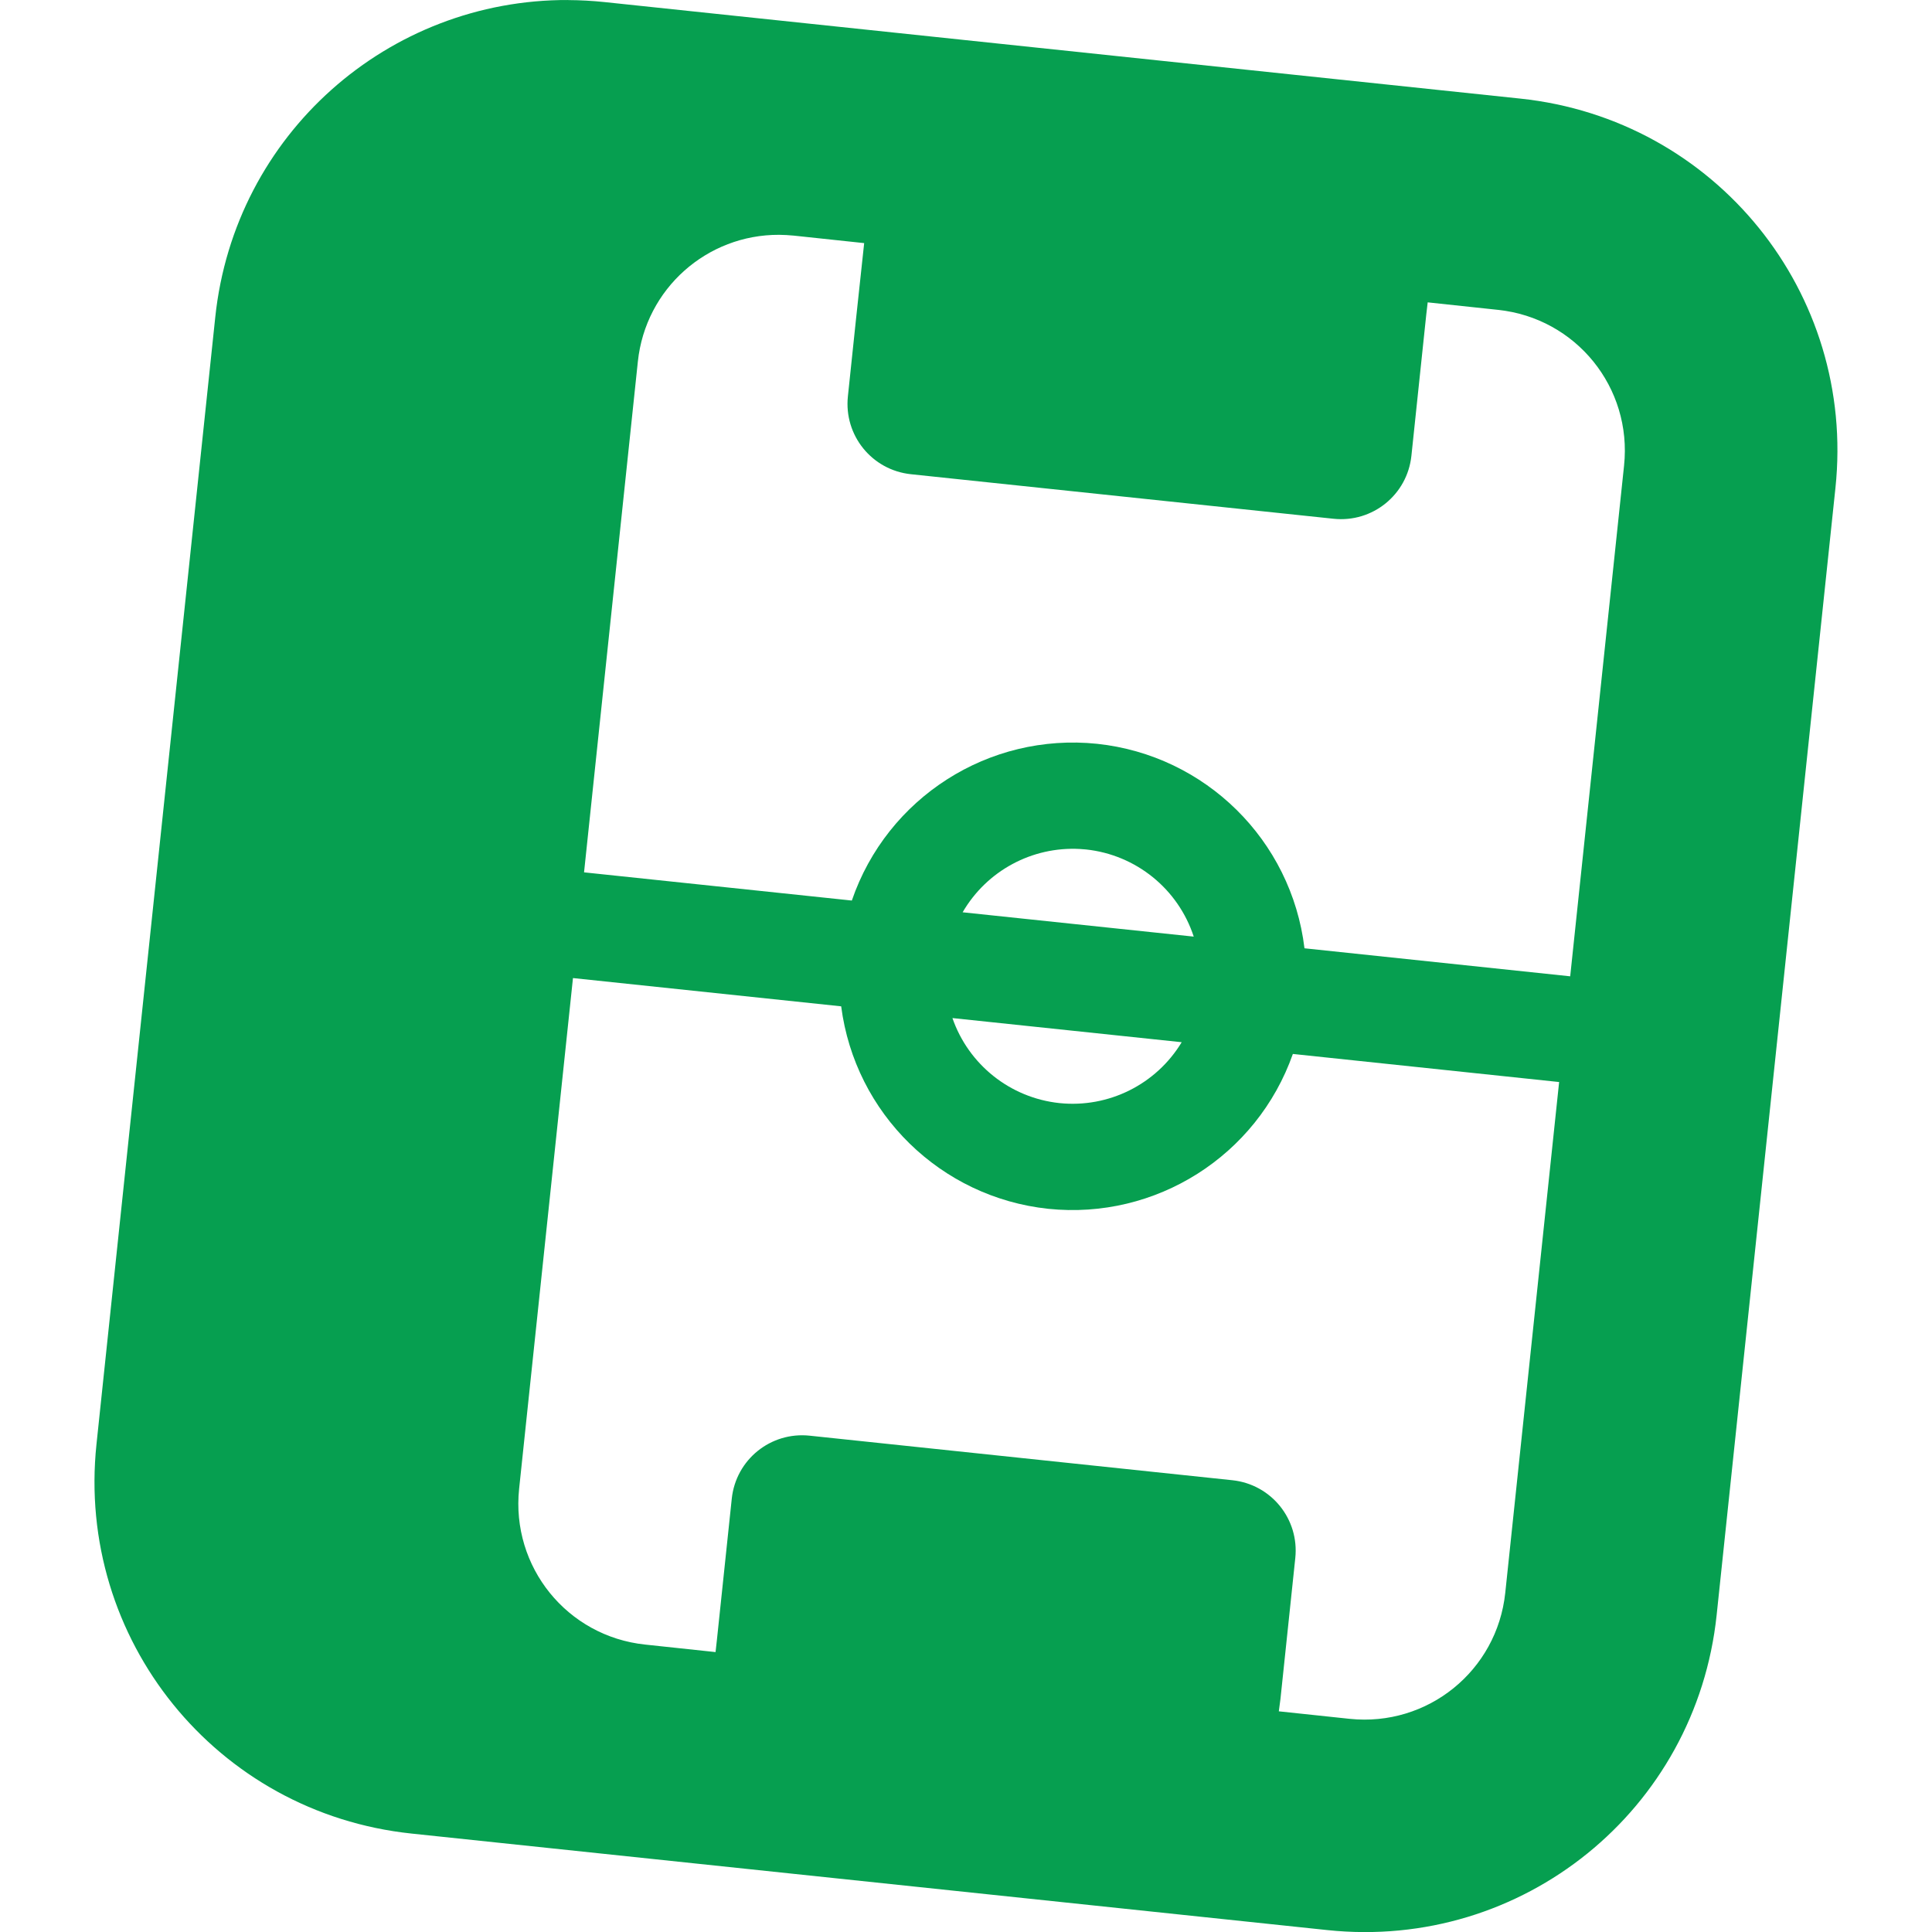
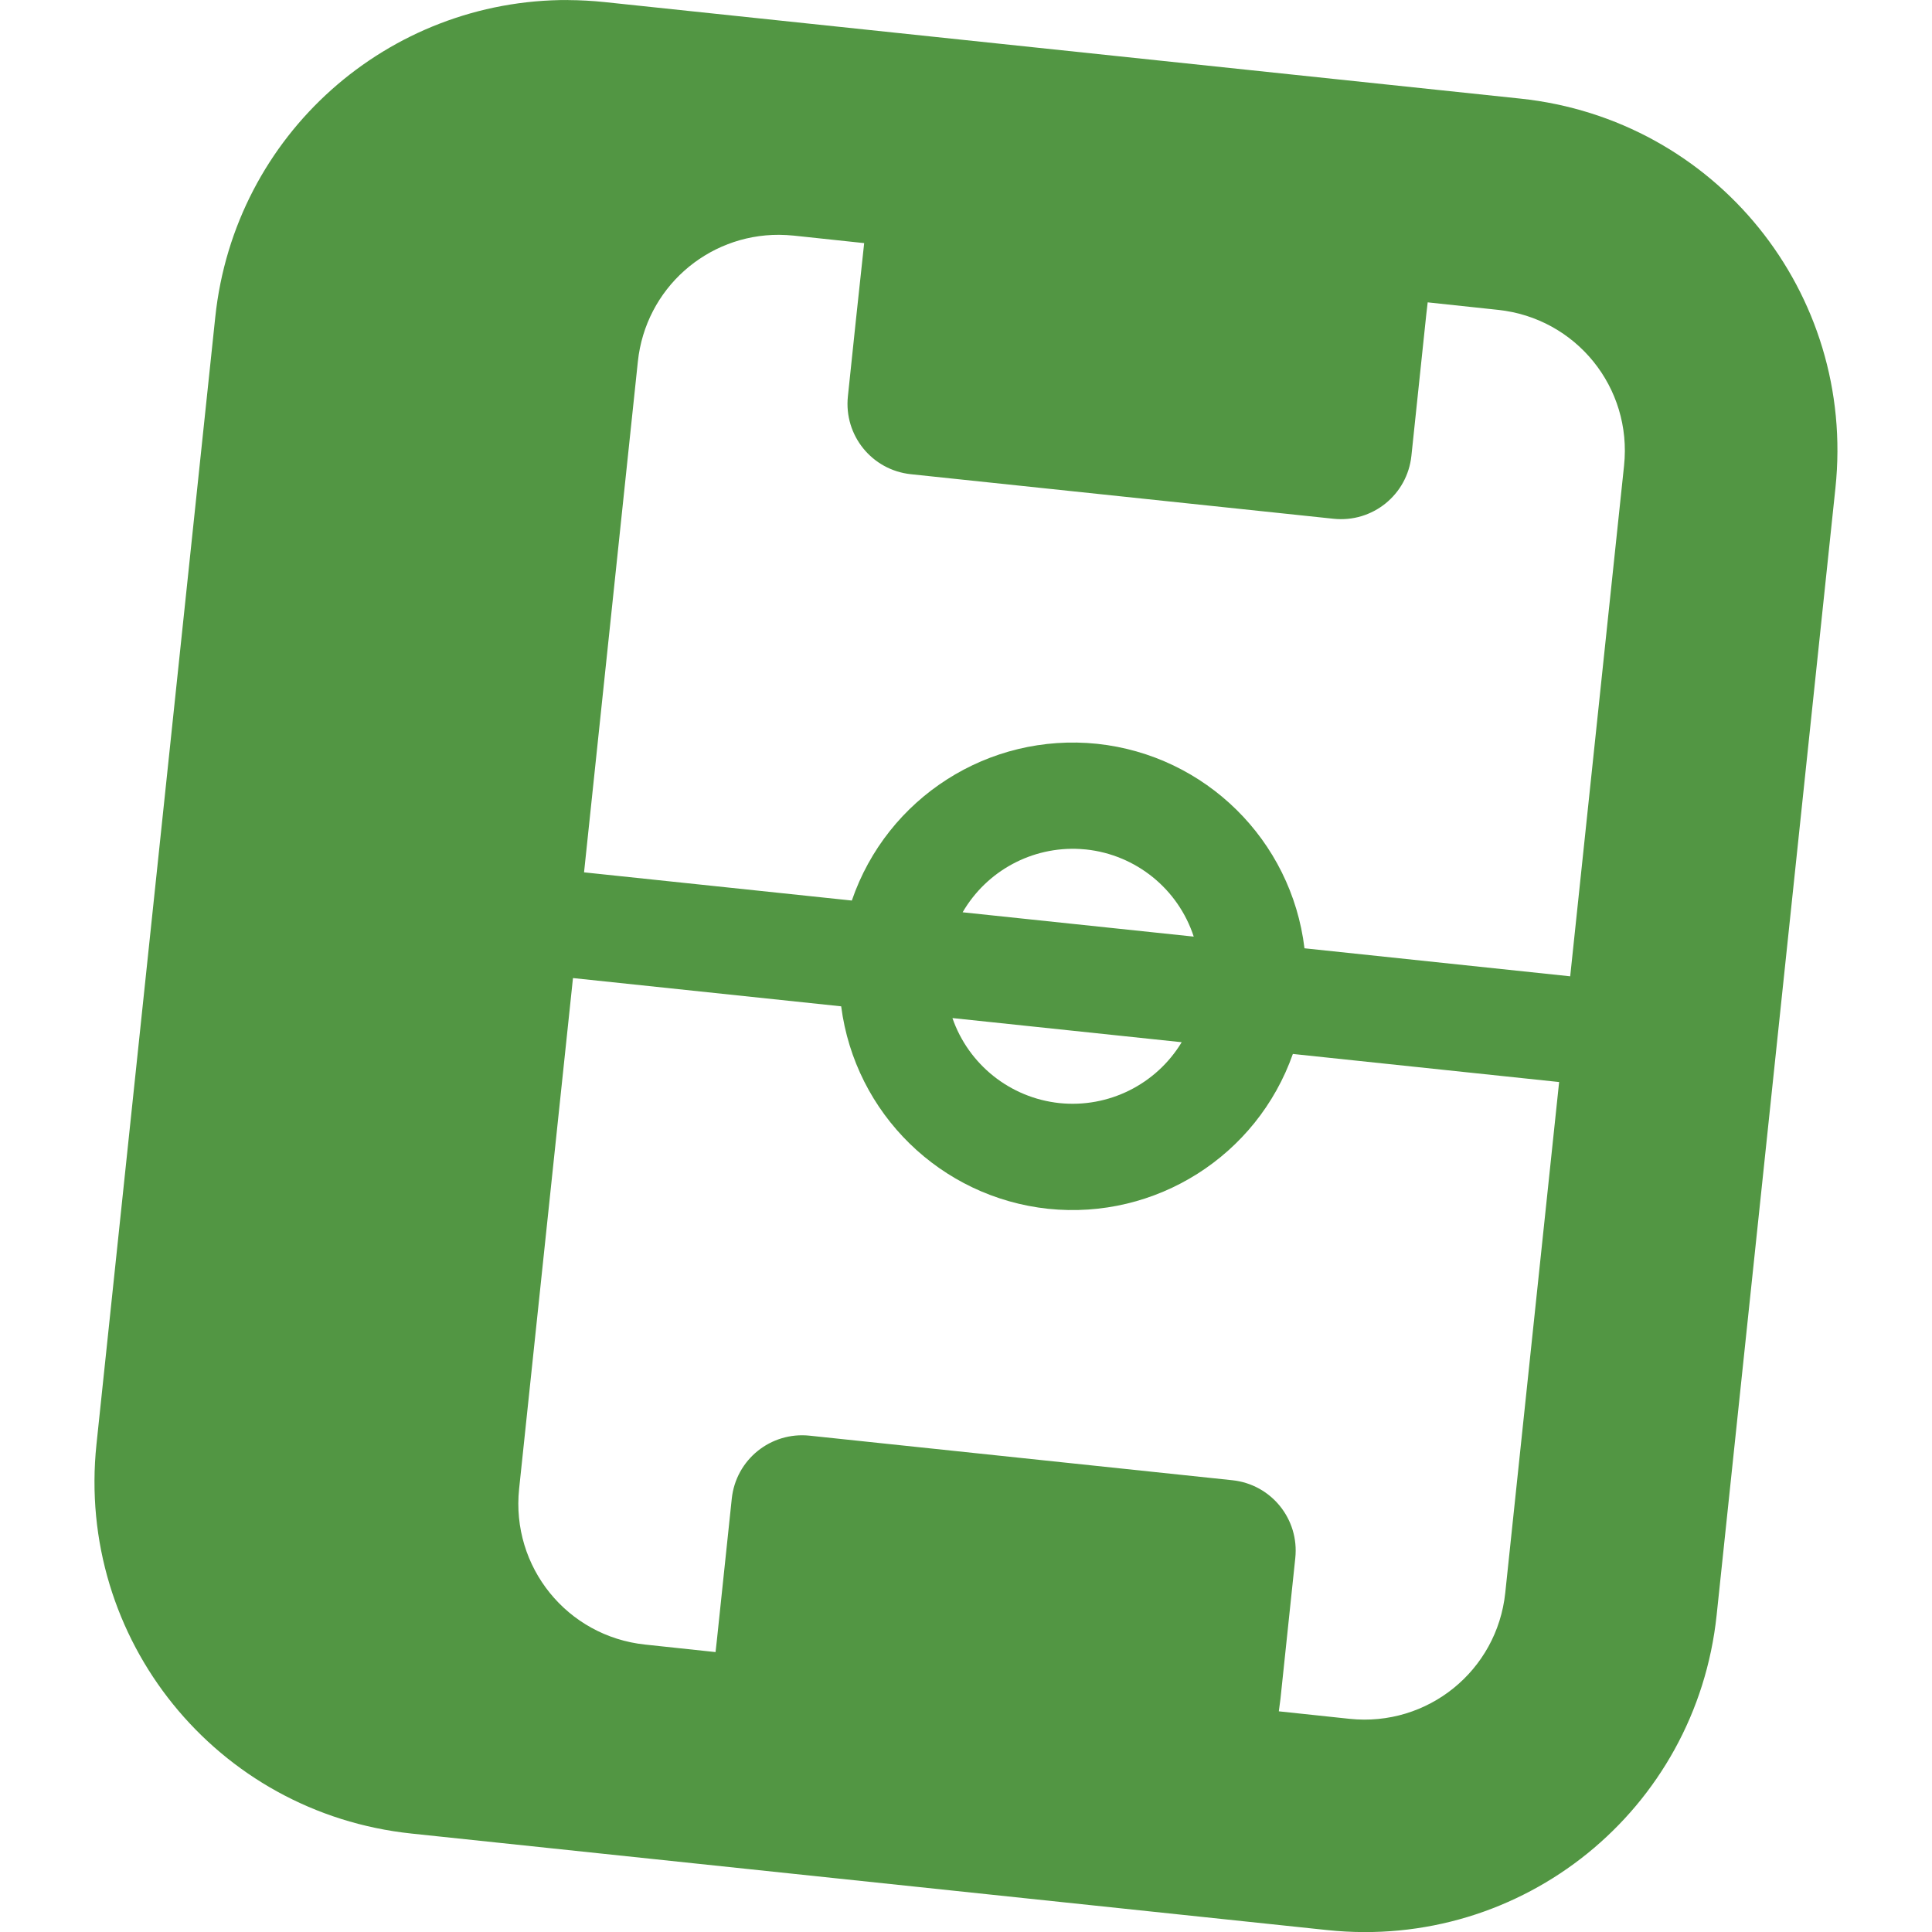
<svg xmlns="http://www.w3.org/2000/svg" width="120.665" height="120.665" viewBox="0 0 31.926 31.926" version="1.1" id="svg8">
  <defs id="defs2" />
  <g id="layer2" transform="translate(-33.06568,-17.99565)" />
  <g id="layer1" transform="translate(-33.06568,-29.24564)">
-     <text xml:space="preserve" style="font-style:italic;font-variant:normal;font-weight:bold;font-stretch:normal;font-size:7.474px;line-height:1.25;font-family:'Asap Condensed';-inkscape-font-specification:'Asap Condensed, Bold Italic';letter-spacing:0px;word-spacing:0px;opacity:1;fill:#069f50;fill-opacity:1;stroke:none;stroke-width:0.088;" x="93.74" y="38.244" id="text506">
-       <tspan id="tspan504" x="93.74" y="45.27" style="font-style:normal;font-variant:normal;font-weight:normal;font-stretch:normal;font-family:'Agency FB';-inkscape-font-specification:'Agency FB';fill:#069f50;stroke-width:0.088;fill-opacity:1;" />
+     <text xml:space="preserve" style="font-style:italic;font-variant:normal;font-weight:bold;font-stretch:normal;font-size:7.474px;line-height:1.25;font-family:'Asap Condensed';-inkscape-font-specification:'Asap Condensed, Bold Italic';letter-spacing:0px;word-spacing:0px;opacity:1;fill:#529643;fill-opacity:1;stroke:none;stroke-width:0.088;" x="93.74" y="38.244" id="text506">
+       <tspan id="tspan504" x="93.74" y="45.27" style="font-style:normal;font-variant:normal;font-weight:normal;font-stretch:normal;font-family:'Agency FB';-inkscape-font-specification:'Agency FB';fill:#529643;fill-opacity:1;stroke-width:0.088;" />
    </text>
-     <path style="opacity:1;fill:#069f50;stroke-width:0.07;fill-opacity:1" d="m 42.457,29.246 c -2.973,-0.013 -5.515,2.217 -5.834,5.24 l -1.963,18.625 c -0.34,3.224 1.982,6.094 5.206,6.434 l 15.133,1.595 c 3.224,0.34 6.094,-1.982 6.434,-5.206 l 1.963,-18.625 c 0.34,-3.224 -1.982,-6.094 -5.207,-6.434 l -15.133,-1.595 c -0.202,-0.021 -0.402,-0.032 -0.6,-0.033 z m 3.484,3.88 c 0.079,9.8e-4 0.159,0.005 0.24,0.013 l 1.165,0.124 c -0.093,0.844 -0.18,1.688 -0.269,2.532 -0.068,0.645 0.397,1.219 1.041,1.287 l 6.984,0.736 c 0.645,0.068 1.219,-0.397 1.287,-1.041 l 0.245,-2.328 0.024,-0.207 1.162,0.124 c 1.29,0.136 2.219,1.284 2.083,2.574 l -0.89,8.439 -4.391,-0.463 a 3.863,3.863 0 0 0 -3.426,-3.379 3.863,3.863 0 0 0 -4.054,2.59 l -4.425,-0.466 0.889,-8.439 c 0.127,-1.209 1.144,-2.101 2.334,-2.096 z m 4.97,10.149 a 2.107,2.107 0 0 1 0.102,0.008 2.107,2.107 0 0 1 1.779,1.44 l -3.819,-0.402 a 2.107,2.107 0 0 1 1.938,-1.046 z m -8.377,2.133 4.432,0.467 a 3.863,3.863 0 0 0 3.421,3.346 3.863,3.863 0 0 0 4.043,-2.559 l 4.4,0.464 -0.89,8.44 c -0.136,1.29 -1.284,2.218 -2.573,2.083 l -1.169,-0.124 0.027,-0.204 0.245,-2.328 c 0.068,-0.645 -0.397,-1.219 -1.041,-1.287 l -6.984,-0.736 c -0.645,-0.068 -1.219,0.397 -1.287,1.041 l -0.245,2.328 -0.023,0.207 -1.163,-0.124 c -1.29,-0.136 -2.218,-1.284 -2.083,-2.574 z m 6.27,0.661 3.789,0.399 a 2.107,2.107 0 0 1 -2.021,1.006 2.107,2.107 0 0 1 -1.768,-1.406 z" id="path595-7" />
+     <path style="opacity:1;fill:#529643;fill-opacity:1;stroke-width:0.07" d="m 42.457,29.246 c -2.973,-0.013 -5.515,2.217 -5.834,5.24 l -1.963,18.625 c -0.34,3.224 1.982,6.094 5.206,6.434 l 15.133,1.595 c 3.224,0.34 6.094,-1.982 6.434,-5.206 l 1.963,-18.625 c 0.34,-3.224 -1.982,-6.094 -5.207,-6.434 l -15.133,-1.595 c -0.202,-0.021 -0.402,-0.032 -0.6,-0.033 z m 3.484,3.88 c 0.079,9.8e-4 0.159,0.005 0.24,0.013 l 1.165,0.124 c -0.093,0.844 -0.18,1.688 -0.269,2.532 -0.068,0.645 0.397,1.219 1.041,1.287 l 6.984,0.736 c 0.645,0.068 1.219,-0.397 1.287,-1.041 l 0.245,-2.328 0.024,-0.207 1.162,0.124 c 1.29,0.136 2.219,1.284 2.083,2.574 l -0.89,8.439 -4.391,-0.463 a 3.863,3.863 0 0 0 -3.426,-3.379 3.863,3.863 0 0 0 -4.054,2.59 l -4.425,-0.466 0.889,-8.439 c 0.127,-1.209 1.144,-2.101 2.334,-2.096 z m 4.97,10.149 a 2.107,2.107 0 0 1 0.102,0.008 2.107,2.107 0 0 1 1.779,1.44 l -3.819,-0.402 a 2.107,2.107 0 0 1 1.938,-1.046 z m -8.377,2.133 4.432,0.467 a 3.863,3.863 0 0 0 3.421,3.346 3.863,3.863 0 0 0 4.043,-2.559 l 4.4,0.464 -0.89,8.44 c -0.136,1.29 -1.284,2.218 -2.573,2.083 l -1.169,-0.124 0.027,-0.204 0.245,-2.328 c 0.068,-0.645 -0.397,-1.219 -1.041,-1.287 l -6.984,-0.736 c -0.645,-0.068 -1.219,0.397 -1.287,1.041 l -0.245,2.328 -0.023,0.207 -1.163,-0.124 c -1.29,-0.136 -2.218,-1.284 -2.083,-2.574 z m 6.27,0.661 3.789,0.399 a 2.107,2.107 0 0 1 -2.021,1.006 2.107,2.107 0 0 1 -1.768,-1.406 z" id="path595-7" />
  </g>
</svg>
